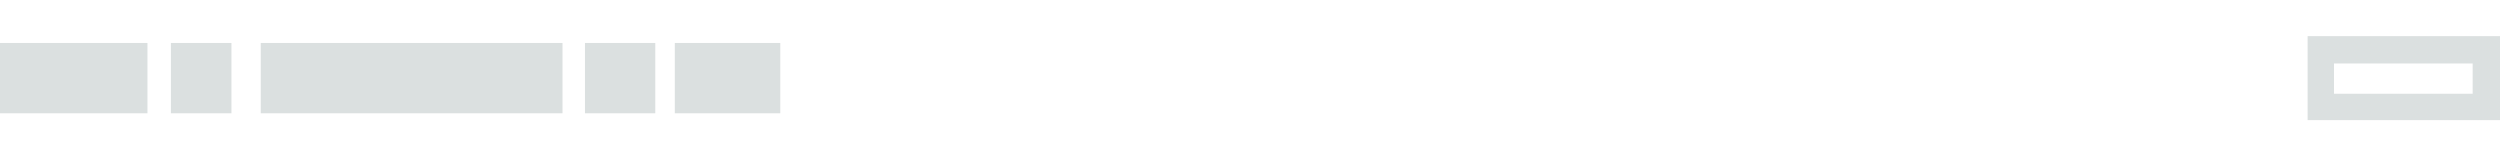
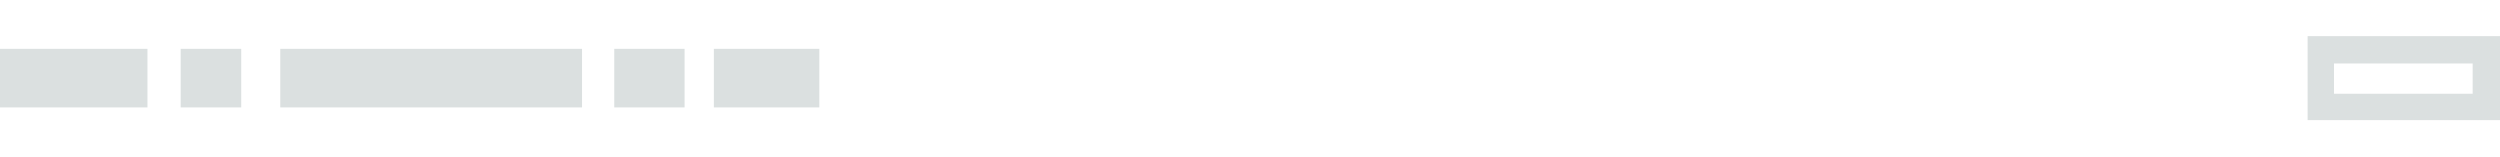
<svg xmlns="http://www.w3.org/2000/svg" version="1.1" id="Layer_1" x="0px" y="0px" viewBox="0 0 256 16" style="enable-background:new 0 0 256 16;" xml:space="preserve">
  <style type="text/css">
	.st0{fill:#DBE0E0;}
</style>
-   <rect y="4.4" class="st0" width="15.1" height="7.2" />
-   <rect x="17.5" y="4.4" class="st0" width="6.2" height="7.2" />
-   <rect x="59.9" y="4.4" class="st0" width="7.2" height="7.2" />
-   <rect x="69.1" y="4.4" class="st0" width="10.8" height="7.2" />
-   <rect x="26.7" y="4.4" class="st0" width="30.9" height="7.2" />
+   <rect y="5" class="st0" width="15.1" height="6" />
+   <rect x="18.5" y="5" class="st0" width="6.2" height="6" />
+   <rect x="62.9" y="5" class="st0" width="7.2" height="6" />
+   <rect x="73.1" y="5" class="st0" width="10.8" height="6" />
+   <rect x="28.7" y="5" class="st0" width="30.9" height="6" />
  <g>
    <path class="st0" d="M253.2,6.5v3.1H239V6.5H253.2 M256,3.7h-19.7v8.6H256V3.7L256,3.7z" />
  </g>
</svg>
